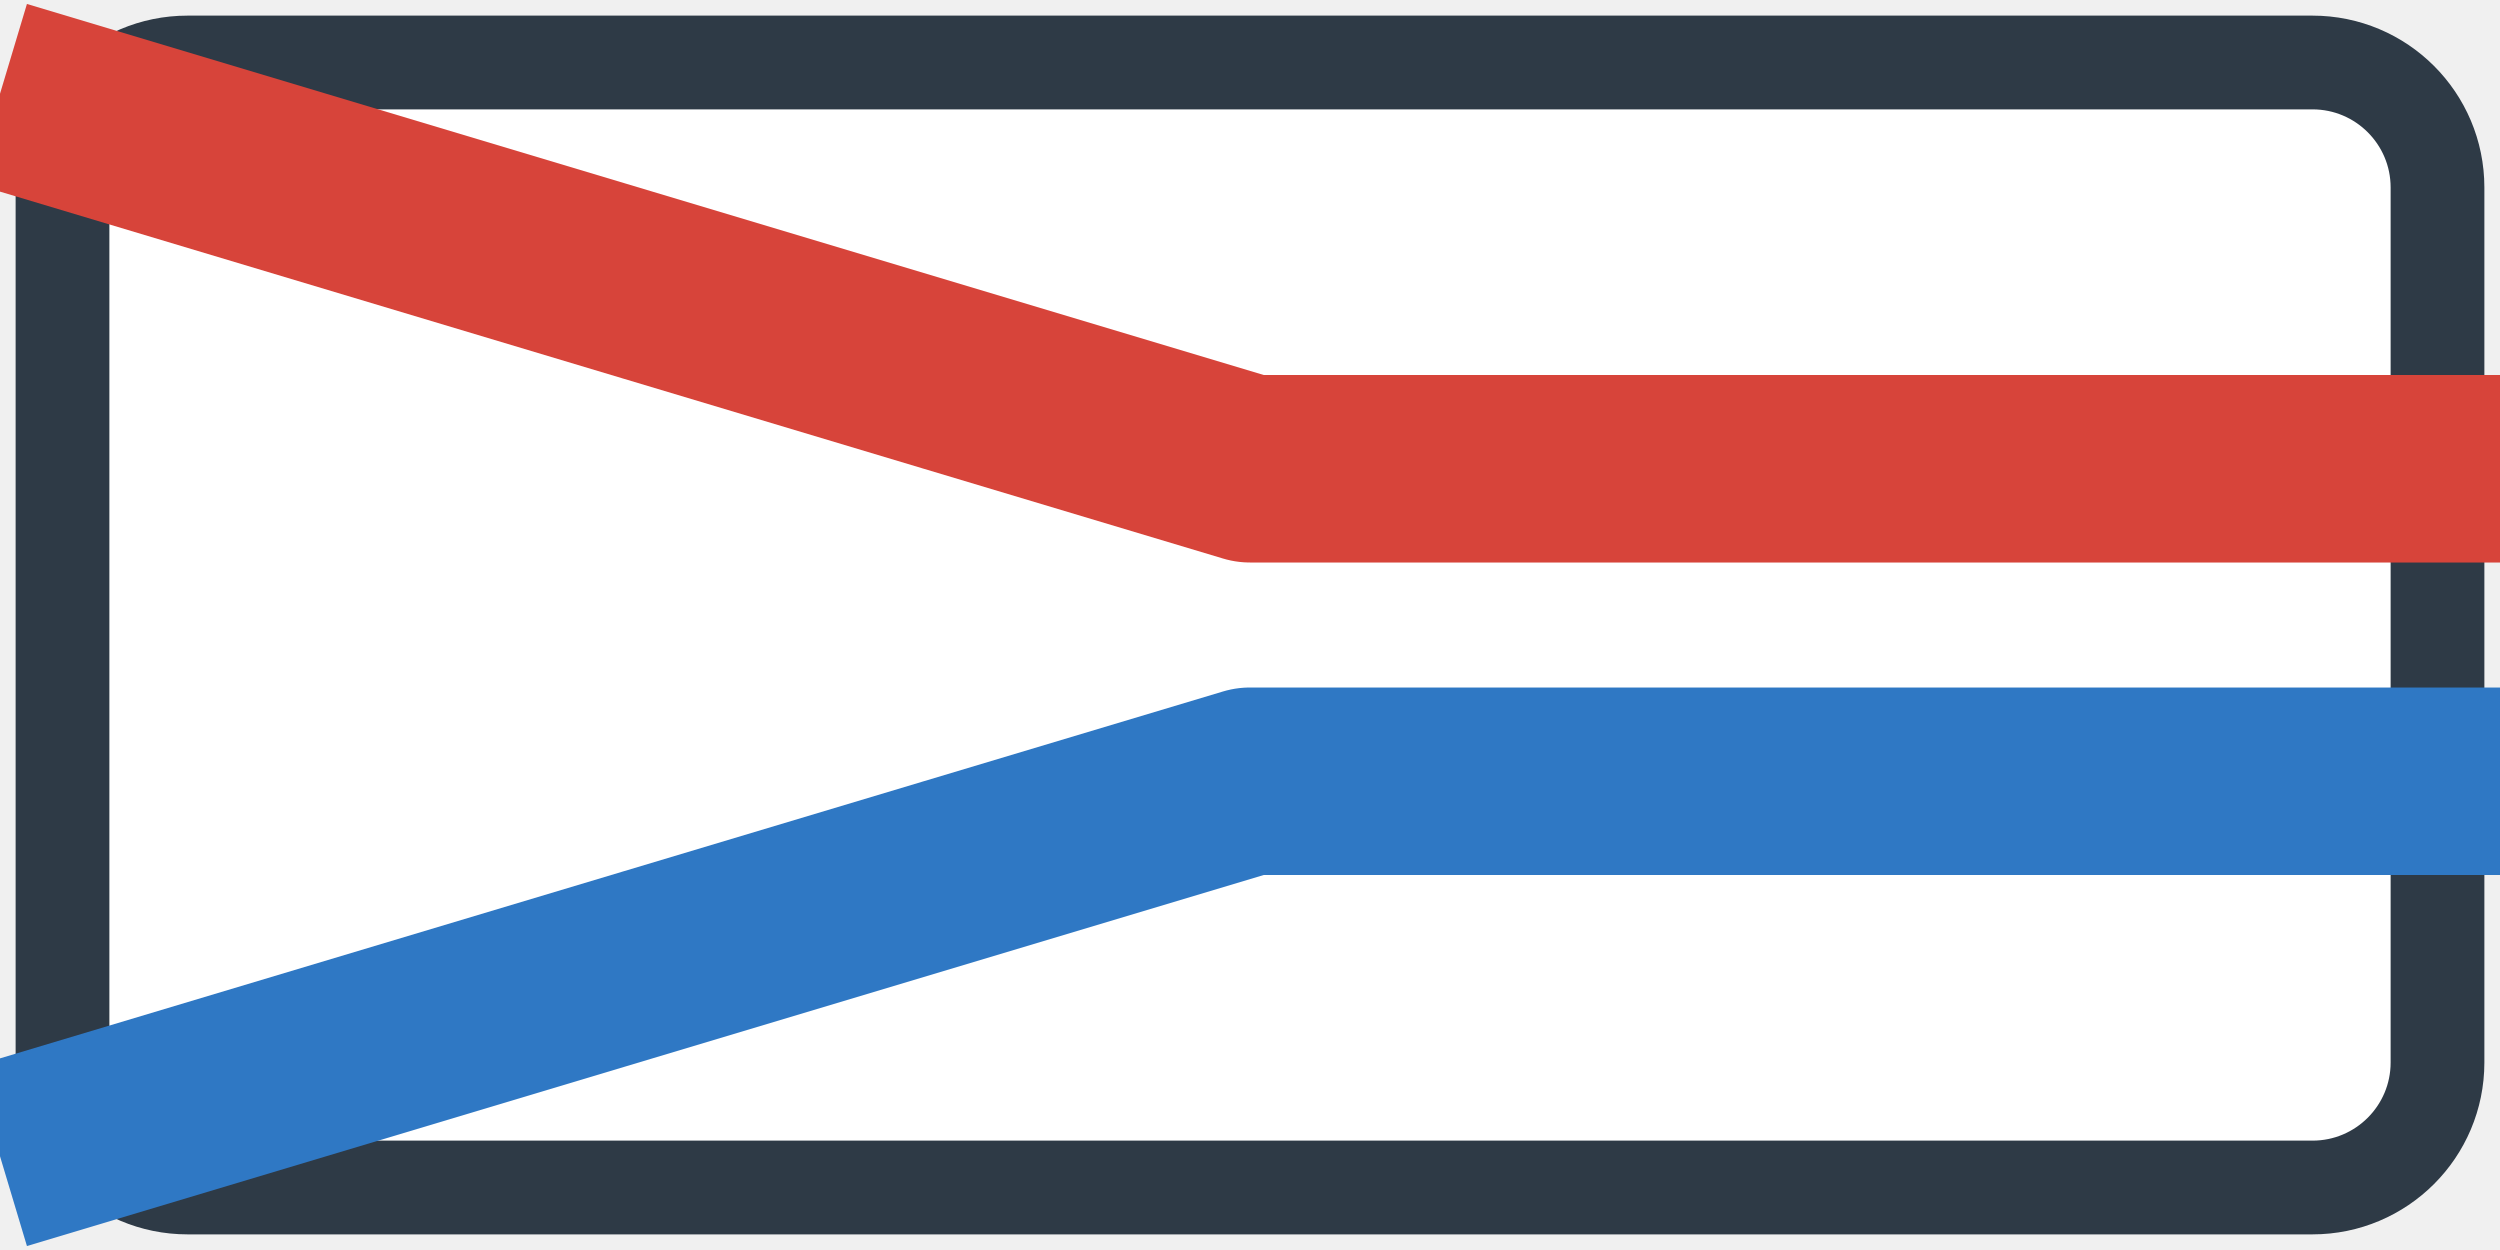
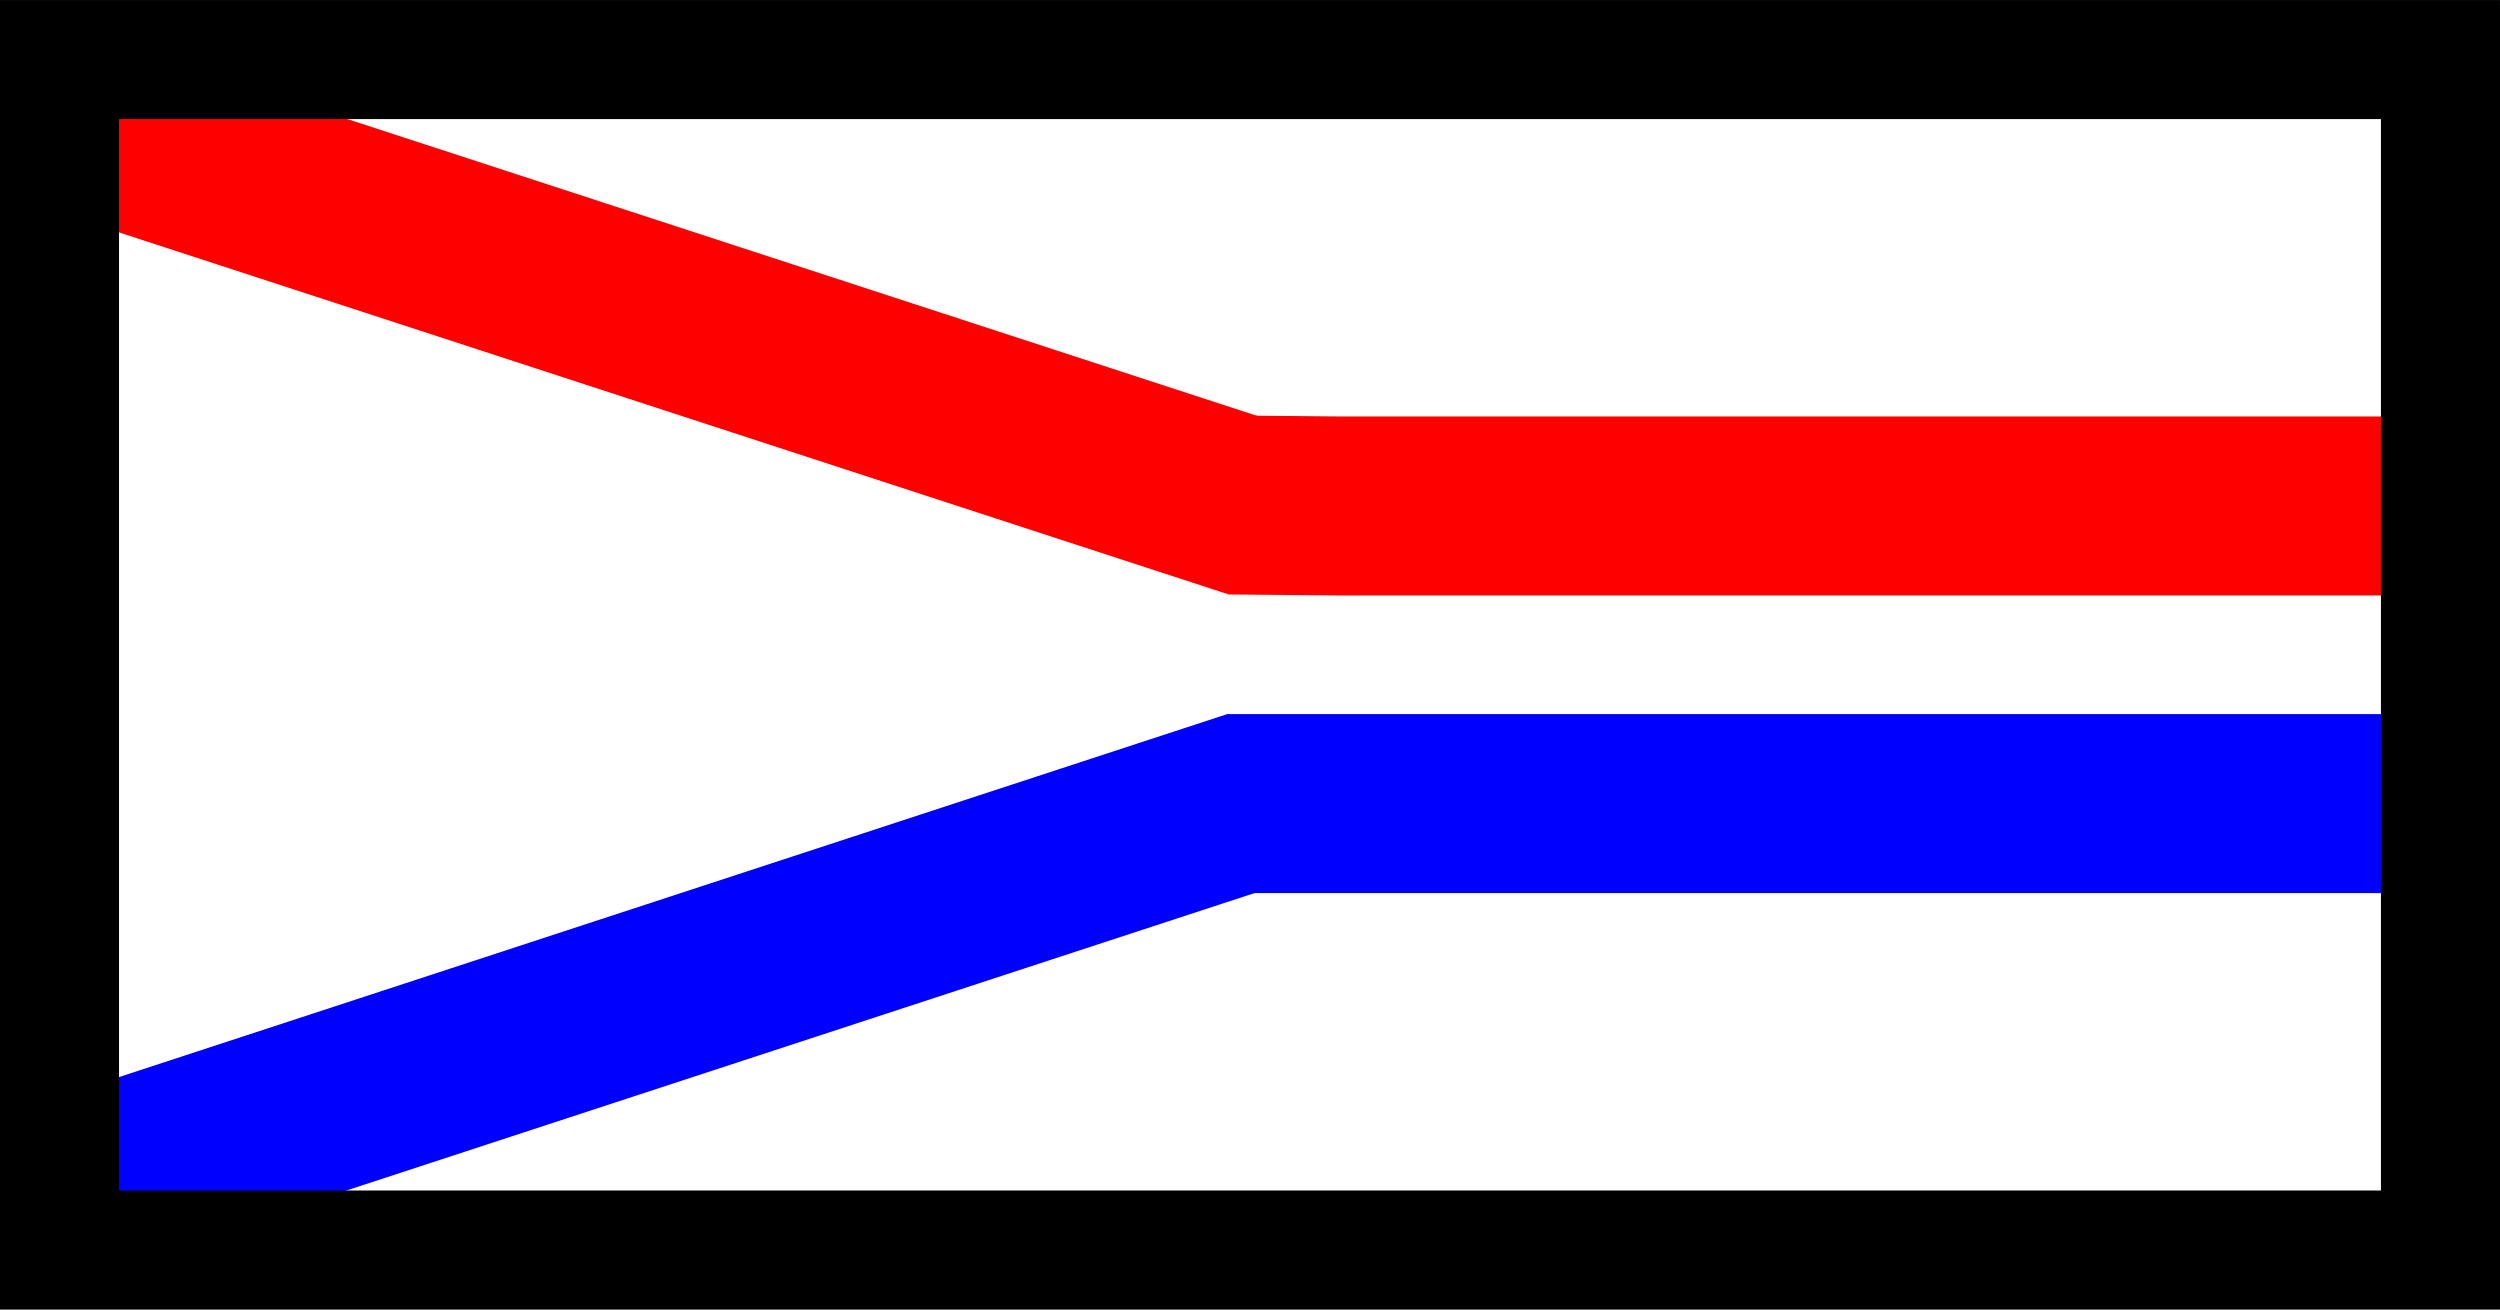
- <svg xmlns="http://www.w3.org/2000/svg" version="1.1" width="40mm" height="20mm" viewBox="0 0 40 20">
-   <rect x="1" y="1" width="38" height="18" rx="2" fill="#FFFFFF" stroke="#2E3A46" stroke-width="1.5" />
-   <polyline points="0,1.5 20,7.5 40,7.5" fill="none" stroke="#D7443A" stroke-width="3" stroke-linecap="butt" stroke-linejoin="round" />
-   <polyline points="0,18.5 20,12.5 40,12.5" fill="none" stroke="#2F78C4" stroke-width="3" stroke-linecap="butt" stroke-linejoin="round" />
+ <svg xmlns="http://www.w3.org/2000/svg" width="42mm" height="22mm" viewBox="0 0 42 22" version="1.1" id="svg927">
+   <defs id="defs921" />
+   <g id="layer1" transform="translate(-84.83333,-133.5595)">
+     <rect style="opacity:1;fill:#ffffff;fill-opacity:1;stroke:none;stroke-width:2;stroke-miterlimit:4;stroke-dasharray:none" id="rect1288" width="40" height="20" x="85.833" y="134.56" />
+     <path style="fill:none;stroke:#ff0000;stroke-width:3.007;stroke-linecap:butt;stroke-linejoin:miter;stroke-miterlimit:4;stroke-dasharray:none;stroke-opacity:1" d="m 105.47,142.043 1.911,0.017 h 18.553" id="path1166-8" />
+     <path style="fill:none;stroke:#0000ff;stroke-width:3.007;stroke-linecap:butt;stroke-linejoin:miter;stroke-miterlimit:4;stroke-dasharray:none;stroke-opacity:1" d="m 105.453,147.06 h 20.48" id="path1166-0-9" />
+     <path style="fill:none;stroke:#0000ff;stroke-width:3;stroke-linecap:butt;stroke-linejoin:miter;stroke-miterlimit:4;stroke-dasharray:none;stroke-opacity:1" d="m 85.833,153.56 20.099,-6.583" id="path1166-0" />
+     <path style="fill:none;stroke:#ff0000;stroke-width:3;stroke-linecap:butt;stroke-linejoin:miter;stroke-miterlimit:4;stroke-dasharray:none;stroke-opacity:1" d="m 85.833,135.56 20.088,6.554" id="path1166" />
+     <rect style="opacity:1;fill:none;stroke:#000000;stroke-width:2;stroke-miterlimit:4;stroke-dasharray:none" id="rect984" width="40" height="20" x="85.833" y="134.56" />
+   </g>
</svg>
